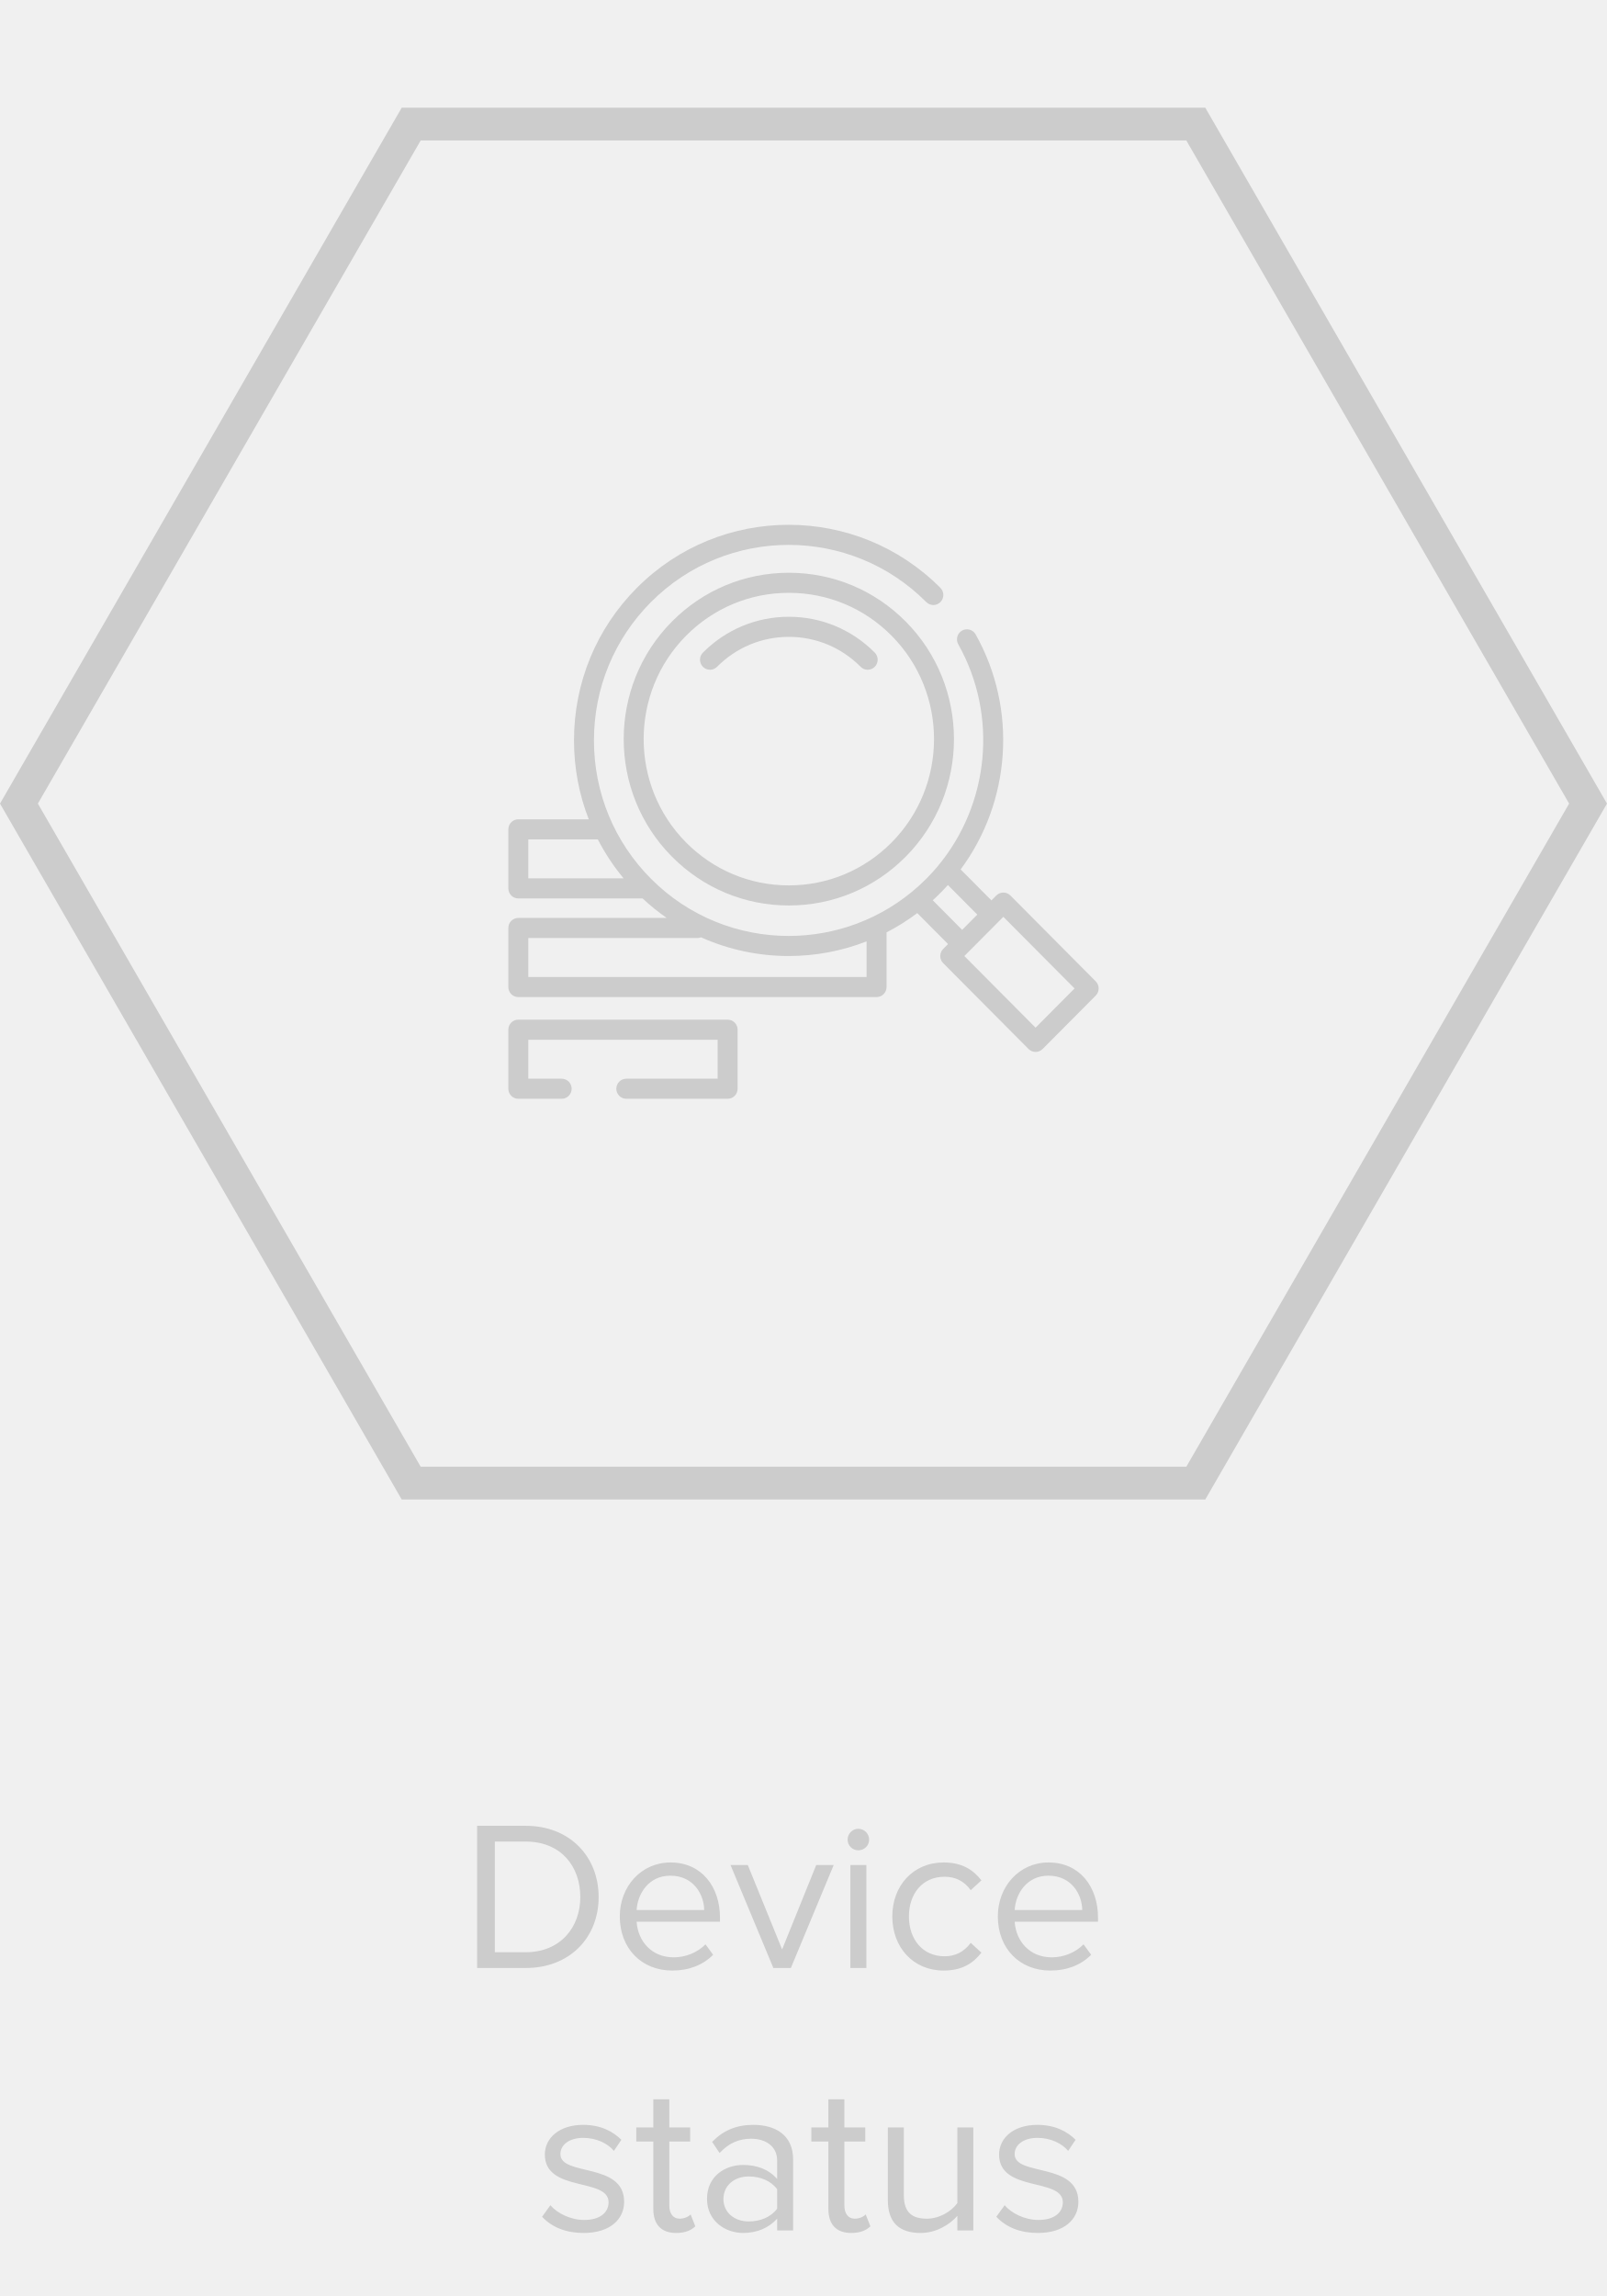
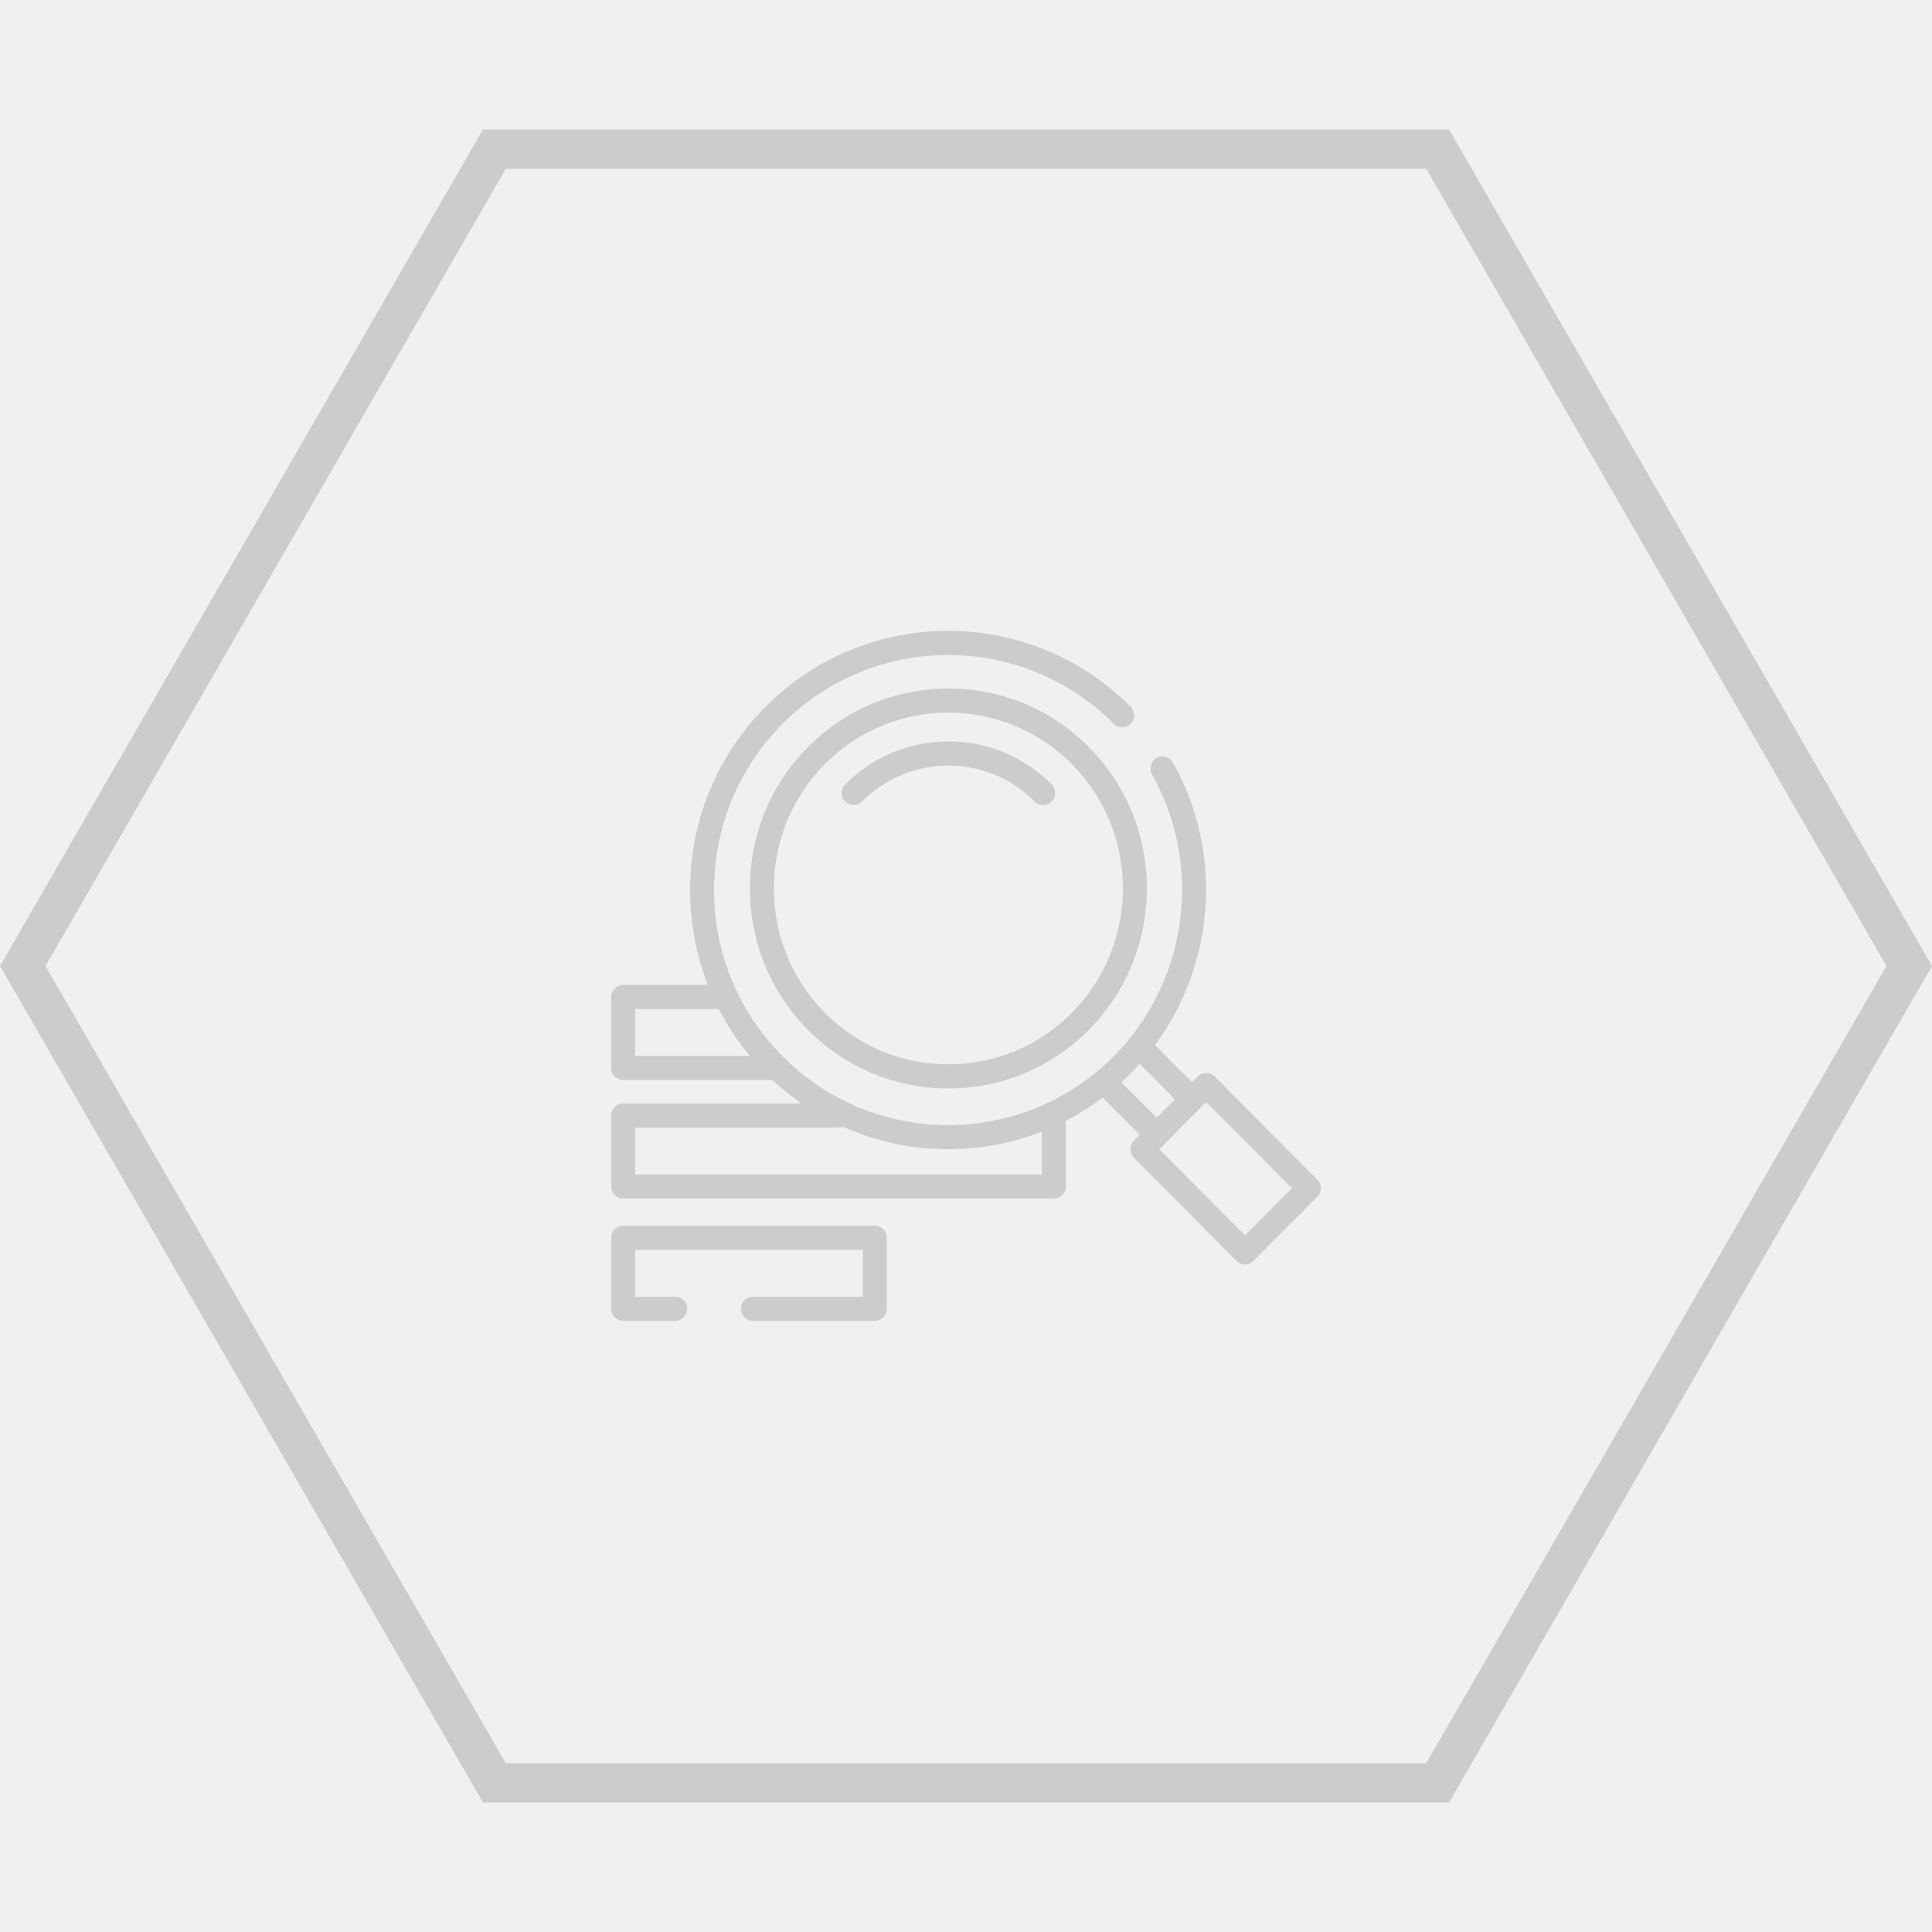
- <svg xmlns="http://www.w3.org/2000/svg" width="98" height="140" viewBox="0 0 98 140" fill="none">
-   <path d="M32.061 120C34.752 120 36.507 118.141 36.507 115.671C36.507 113.214 34.752 111.329 32.061 111.329H29.097V120H32.061ZM32.061 119.038H30.176V112.291H32.061C34.206 112.291 35.389 113.799 35.389 115.671C35.389 117.53 34.167 119.038 32.061 119.038ZM40.995 120.156C42.022 120.156 42.867 119.818 43.49 119.194L43.023 118.557C42.529 119.064 41.8 119.35 41.086 119.35C39.733 119.35 38.901 118.362 38.824 117.179H43.907V116.932C43.907 115.047 42.788 113.565 40.891 113.565C39.096 113.565 37.797 115.034 37.797 116.854C37.797 118.817 39.136 120.156 40.995 120.156ZM42.944 116.464H38.824C38.876 115.502 39.538 114.371 40.877 114.371C42.307 114.371 42.931 115.528 42.944 116.464ZM48.229 120L50.842 113.721H49.776L47.696 118.869L45.603 113.721H44.55L47.163 120H48.229ZM52.34 112.824C52.704 112.824 53.003 112.538 53.003 112.174C53.003 111.81 52.704 111.511 52.34 111.511C51.989 111.511 51.69 111.81 51.69 112.174C51.69 112.538 51.989 112.824 52.34 112.824ZM52.834 120V113.721H51.859V120H52.834ZM57.548 120.156C58.692 120.156 59.368 119.688 59.849 119.064L59.199 118.466C58.783 119.025 58.25 119.285 57.6 119.285C56.261 119.285 55.429 118.245 55.429 116.854C55.429 115.463 56.261 114.436 57.6 114.436C58.25 114.436 58.783 114.683 59.199 115.255L59.849 114.657C59.368 114.033 58.692 113.565 57.548 113.565C55.676 113.565 54.415 114.995 54.415 116.854C54.415 118.726 55.676 120.156 57.548 120.156ZM64.049 120.156C65.076 120.156 65.921 119.818 66.545 119.194L66.077 118.557C65.583 119.064 64.855 119.35 64.14 119.35C62.788 119.35 61.956 118.362 61.878 117.179H66.961V116.932C66.961 115.047 65.843 113.565 63.945 113.565C62.151 113.565 60.851 115.034 60.851 116.854C60.851 118.817 62.19 120.156 64.049 120.156ZM65.999 116.464H61.878C61.93 115.502 62.593 114.371 63.932 114.371C65.362 114.371 65.986 115.528 65.999 116.464ZM35.592 136.156C37.217 136.156 38.062 135.311 38.062 134.258C38.062 131.814 34.175 132.724 34.175 131.346C34.175 130.787 34.708 130.358 35.566 130.358C36.372 130.358 37.061 130.696 37.438 131.151L37.893 130.475C37.386 129.968 36.632 129.565 35.566 129.565C34.071 129.565 33.226 130.397 33.226 131.372C33.226 133.699 37.113 132.763 37.113 134.284C37.113 134.908 36.593 135.363 35.631 135.363C34.773 135.363 33.98 134.947 33.564 134.466L33.057 135.168C33.694 135.844 34.565 136.156 35.592 136.156ZM41.232 136.156C41.804 136.156 42.155 135.987 42.402 135.753L42.116 135.025C41.986 135.168 41.726 135.285 41.453 135.285C41.024 135.285 40.816 134.947 40.816 134.479V130.579H42.09V129.721H40.816V128.005H39.841V129.721H38.801V130.579H39.841V134.687C39.841 135.623 40.309 136.156 41.232 136.156ZM48.368 136V131.684C48.368 130.163 47.263 129.565 45.937 129.565C44.91 129.565 44.104 129.903 43.428 130.605L43.883 131.281C44.442 130.683 45.053 130.41 45.807 130.41C46.717 130.41 47.393 130.891 47.393 131.736V132.867C46.886 132.282 46.171 132.009 45.313 132.009C44.247 132.009 43.116 132.672 43.116 134.076C43.116 135.441 44.247 136.156 45.313 136.156C46.158 136.156 46.873 135.857 47.393 135.285V136H48.368ZM45.664 135.454C44.754 135.454 44.117 134.882 44.117 134.089C44.117 133.283 44.754 132.711 45.664 132.711C46.353 132.711 47.016 132.971 47.393 133.491V134.674C47.016 135.194 46.353 135.454 45.664 135.454ZM51.909 136.156C52.481 136.156 52.832 135.987 53.079 135.753L52.793 135.025C52.663 135.168 52.403 135.285 52.13 135.285C51.701 135.285 51.493 134.947 51.493 134.479V130.579H52.767V129.721H51.493V128.005H50.518V129.721H49.478V130.579H50.518V134.687C50.518 135.623 50.986 136.156 51.909 136.156ZM59.357 136V129.721H58.382V134.336C58.018 134.843 57.29 135.285 56.523 135.285C55.678 135.285 55.119 134.96 55.119 133.855V129.721H54.144V134.154C54.144 135.519 54.833 136.156 56.146 136.156C57.082 136.156 57.901 135.662 58.382 135.116V136H59.357ZM63.293 136.156C64.918 136.156 65.763 135.311 65.763 134.258C65.763 131.814 61.876 132.724 61.876 131.346C61.876 130.787 62.409 130.358 63.267 130.358C64.073 130.358 64.762 130.696 65.139 131.151L65.594 130.475C65.087 129.968 64.333 129.565 63.267 129.565C61.772 129.565 60.927 130.397 60.927 131.372C60.927 133.699 64.814 132.763 64.814 134.284C64.814 134.908 64.294 135.363 63.332 135.363C62.474 135.363 61.681 134.947 61.265 134.466L60.758 135.168C61.395 135.844 62.266 136.156 63.293 136.156Z" fill="#CCCCCC" />
+ <svg xmlns="http://www.w3.org/2000/svg" width="98" height="98" viewBox="0 0 98 98" fill="none">
  <path d="M72.923 7.565L96.845 49L72.923 90.435L25.077 90.435L1.155 49L25.077 7.565L72.923 7.565Z" stroke="#CCCCCC" stroke-width="2" />
-   <g clip-path="url(#clip0_125_1314)">
+   <g clip-path="url(#clip0_12708_5943)">
    <path d="M55.23 37.895C53.327 35.979 50.797 34.924 48.106 34.924C45.414 34.924 42.884 35.979 40.981 37.895C37.053 41.85 37.053 48.285 40.981 52.24C42.884 54.156 45.414 55.212 48.106 55.212C50.797 55.212 53.327 54.157 55.23 52.24C59.158 48.285 59.158 41.85 55.23 37.895ZM54.369 51.374C52.696 53.059 50.472 53.987 48.106 53.987C45.74 53.987 43.516 53.059 41.843 51.374C38.389 47.897 38.389 42.238 41.843 38.76C43.516 37.076 45.74 36.148 48.106 36.148C50.472 36.148 52.696 37.076 54.369 38.76C57.823 42.238 57.823 47.897 54.369 51.374Z" fill="#CCCCCC" />
    <path d="M53.345 39.793C51.946 38.384 50.085 37.608 48.106 37.608C46.127 37.608 44.266 38.385 42.867 39.793C42.629 40.032 42.629 40.421 42.867 40.66C43.105 40.899 43.491 40.899 43.728 40.659C44.898 39.482 46.453 38.833 48.106 38.833C49.76 38.833 51.314 39.482 52.484 40.659C52.602 40.779 52.758 40.839 52.914 40.839C53.07 40.839 53.225 40.779 53.345 40.66C53.583 40.421 53.583 40.033 53.345 39.793Z" fill="#CCCCCC" />
    <path d="M44.373 62.174H31.609C31.272 62.174 31 62.448 31 62.786V66.387C31 66.726 31.272 66.999 31.609 66.999H34.252C34.589 66.999 34.861 66.726 34.861 66.387C34.861 66.049 34.589 65.775 34.252 65.775H32.218V63.399H43.764V65.775H38.194C37.858 65.775 37.585 66.049 37.585 66.387C37.585 66.725 37.858 66.999 38.194 66.999H44.373C44.709 66.999 44.982 66.726 44.982 66.387V62.786C44.982 62.448 44.709 62.174 44.373 62.174Z" fill="#CCCCCC" />
    <path d="M66.822 59.839L61.618 54.604C61.381 54.365 60.995 54.365 60.757 54.604L60.461 54.902L58.583 53.014C61.639 48.893 62.062 43.246 59.497 38.682C59.332 38.388 58.96 38.284 58.668 38.451C58.375 38.617 58.272 38.991 58.437 39.285C60.877 43.626 60.335 49.048 57.184 52.82C57.173 52.832 57.163 52.844 57.152 52.857C57.112 52.906 57.07 52.953 57.029 53.001C57.01 53.023 56.991 53.044 56.972 53.066C56.934 53.108 56.896 53.152 56.857 53.194C56.832 53.221 56.806 53.249 56.78 53.277C56.744 53.316 56.709 53.354 56.672 53.392C56.645 53.421 56.617 53.45 56.588 53.479C56.555 53.513 56.522 53.547 56.488 53.582C56.344 53.727 56.197 53.867 56.047 54.003C56.039 54.01 56.032 54.016 56.025 54.023C53.775 56.054 50.935 57.07 48.093 57.07C45.053 57.07 42.012 55.906 39.698 53.581C37.456 51.328 36.221 48.333 36.221 45.147C36.221 41.961 37.456 38.966 39.698 36.713C44.327 32.062 51.859 32.062 56.488 36.713C56.727 36.952 57.112 36.952 57.349 36.712C57.587 36.473 57.587 36.085 57.349 35.846C52.245 30.718 43.941 30.718 38.838 35.846C36.366 38.33 35.004 41.633 35.004 45.146C35.004 46.82 35.313 48.446 35.905 49.958H31.609C31.272 49.958 31 50.232 31 50.57V54.171C31 54.51 31.272 54.783 31.609 54.783H39.187C39.654 55.22 40.145 55.616 40.657 55.971H31.609C31.272 55.971 31 56.245 31 56.584V60.185C31 60.523 31.272 60.797 31.609 60.797H53.455C53.792 60.797 54.064 60.523 54.064 60.185V56.852C54.714 56.518 55.341 56.126 55.938 55.676L57.815 57.564L57.518 57.862C57.404 57.977 57.34 58.132 57.34 58.295C57.34 58.458 57.404 58.613 57.518 58.728L62.722 63.962C62.837 64.077 62.991 64.142 63.153 64.142C63.315 64.142 63.469 64.077 63.584 63.962L66.822 60.705C67.059 60.465 67.059 60.078 66.822 59.839ZM32.218 53.559V51.183H36.458C36.891 52.025 37.417 52.821 38.031 53.559H32.218ZM52.846 59.572H32.218V57.196H42.531C42.609 57.196 42.683 57.181 42.752 57.154C44.447 57.913 46.27 58.294 48.093 58.294C49.708 58.294 51.322 57.996 52.846 57.401V59.572ZM56.882 54.895C56.944 54.838 57.005 54.781 57.066 54.723C57.081 54.709 57.096 54.696 57.111 54.682C57.191 54.605 57.271 54.527 57.35 54.447C57.381 54.416 57.411 54.384 57.442 54.353C57.479 54.314 57.517 54.276 57.553 54.237C57.59 54.199 57.627 54.16 57.662 54.121C57.694 54.087 57.725 54.054 57.755 54.02C57.772 54.002 57.789 53.983 57.806 53.965L59.599 55.769L58.675 56.698L56.882 54.895ZM63.152 62.663L58.809 58.295L59.104 57.998C59.105 57.998 59.105 57.997 59.106 57.997L60.891 56.202C60.891 56.201 60.892 56.2 60.892 56.2L61.187 55.904L65.53 60.272L63.152 62.663Z" fill="#CCCCCC" />
  </g>
  <defs>
-     <clipPath id="clip0_125_1314">
+     <clipPath id="clip0_12708_5943">
      <rect width="36" height="35" fill="white" transform="translate(31 32)" />
    </clipPath>
  </defs>
</svg>
